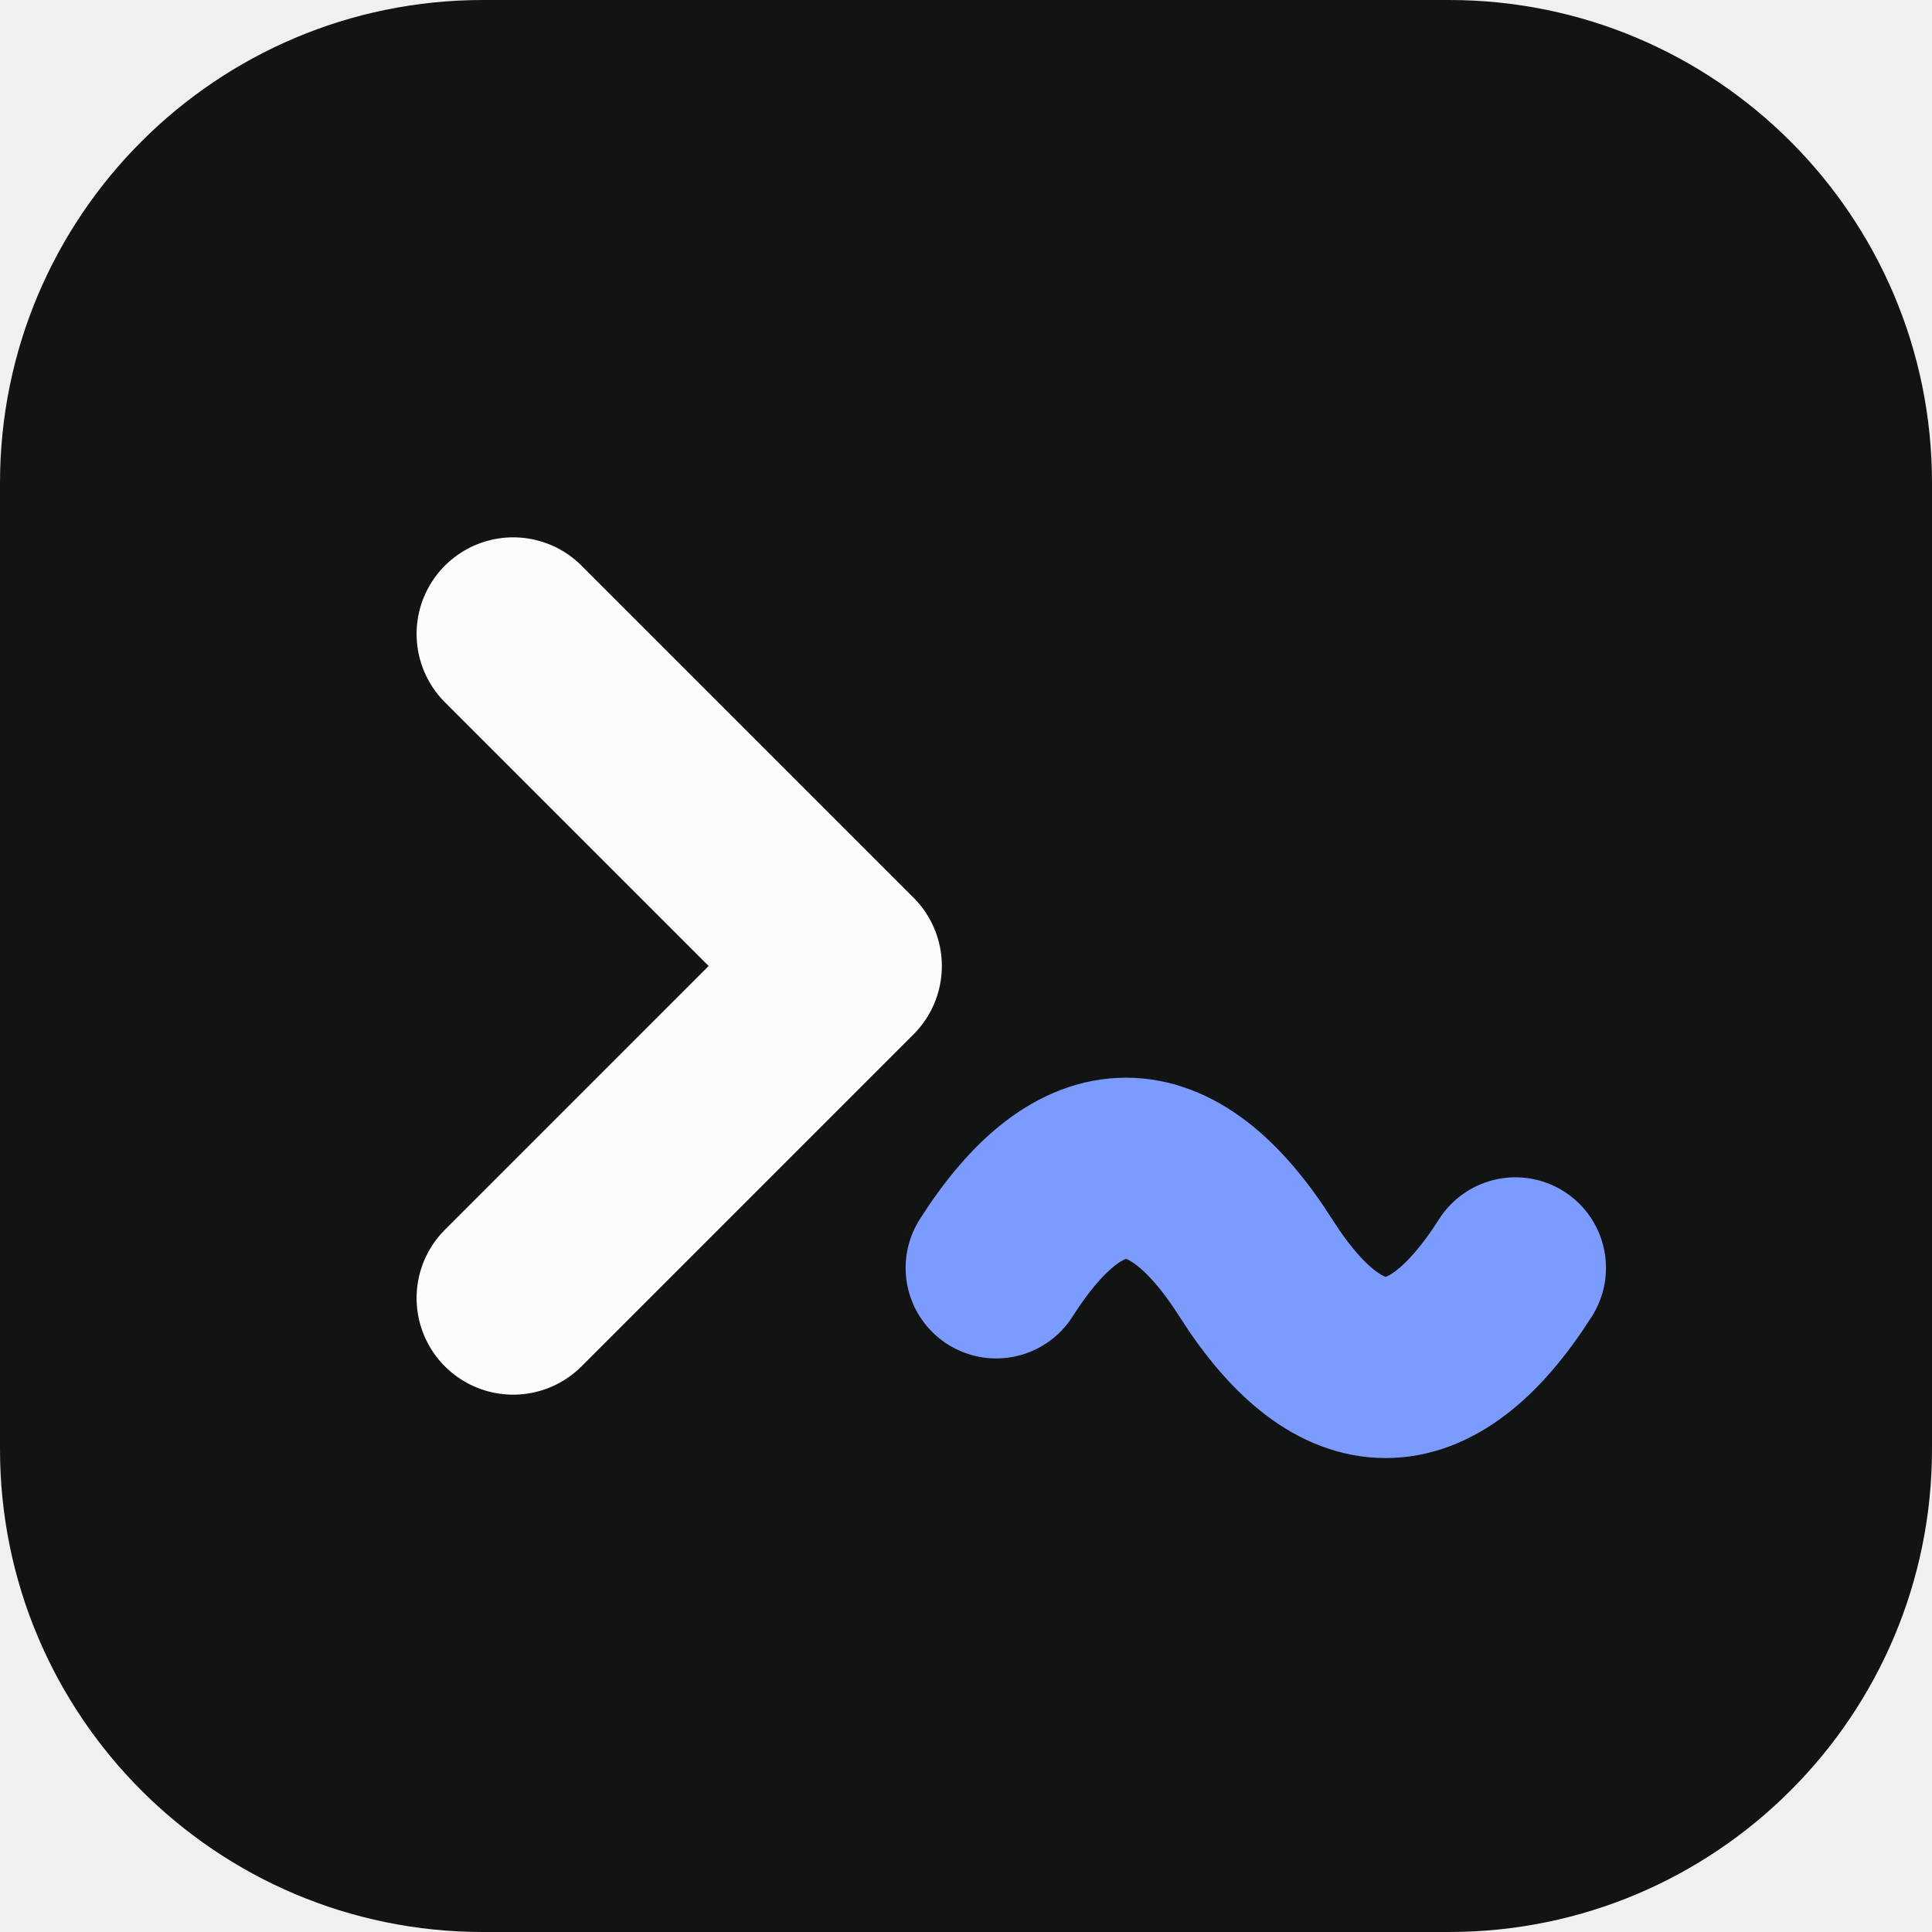
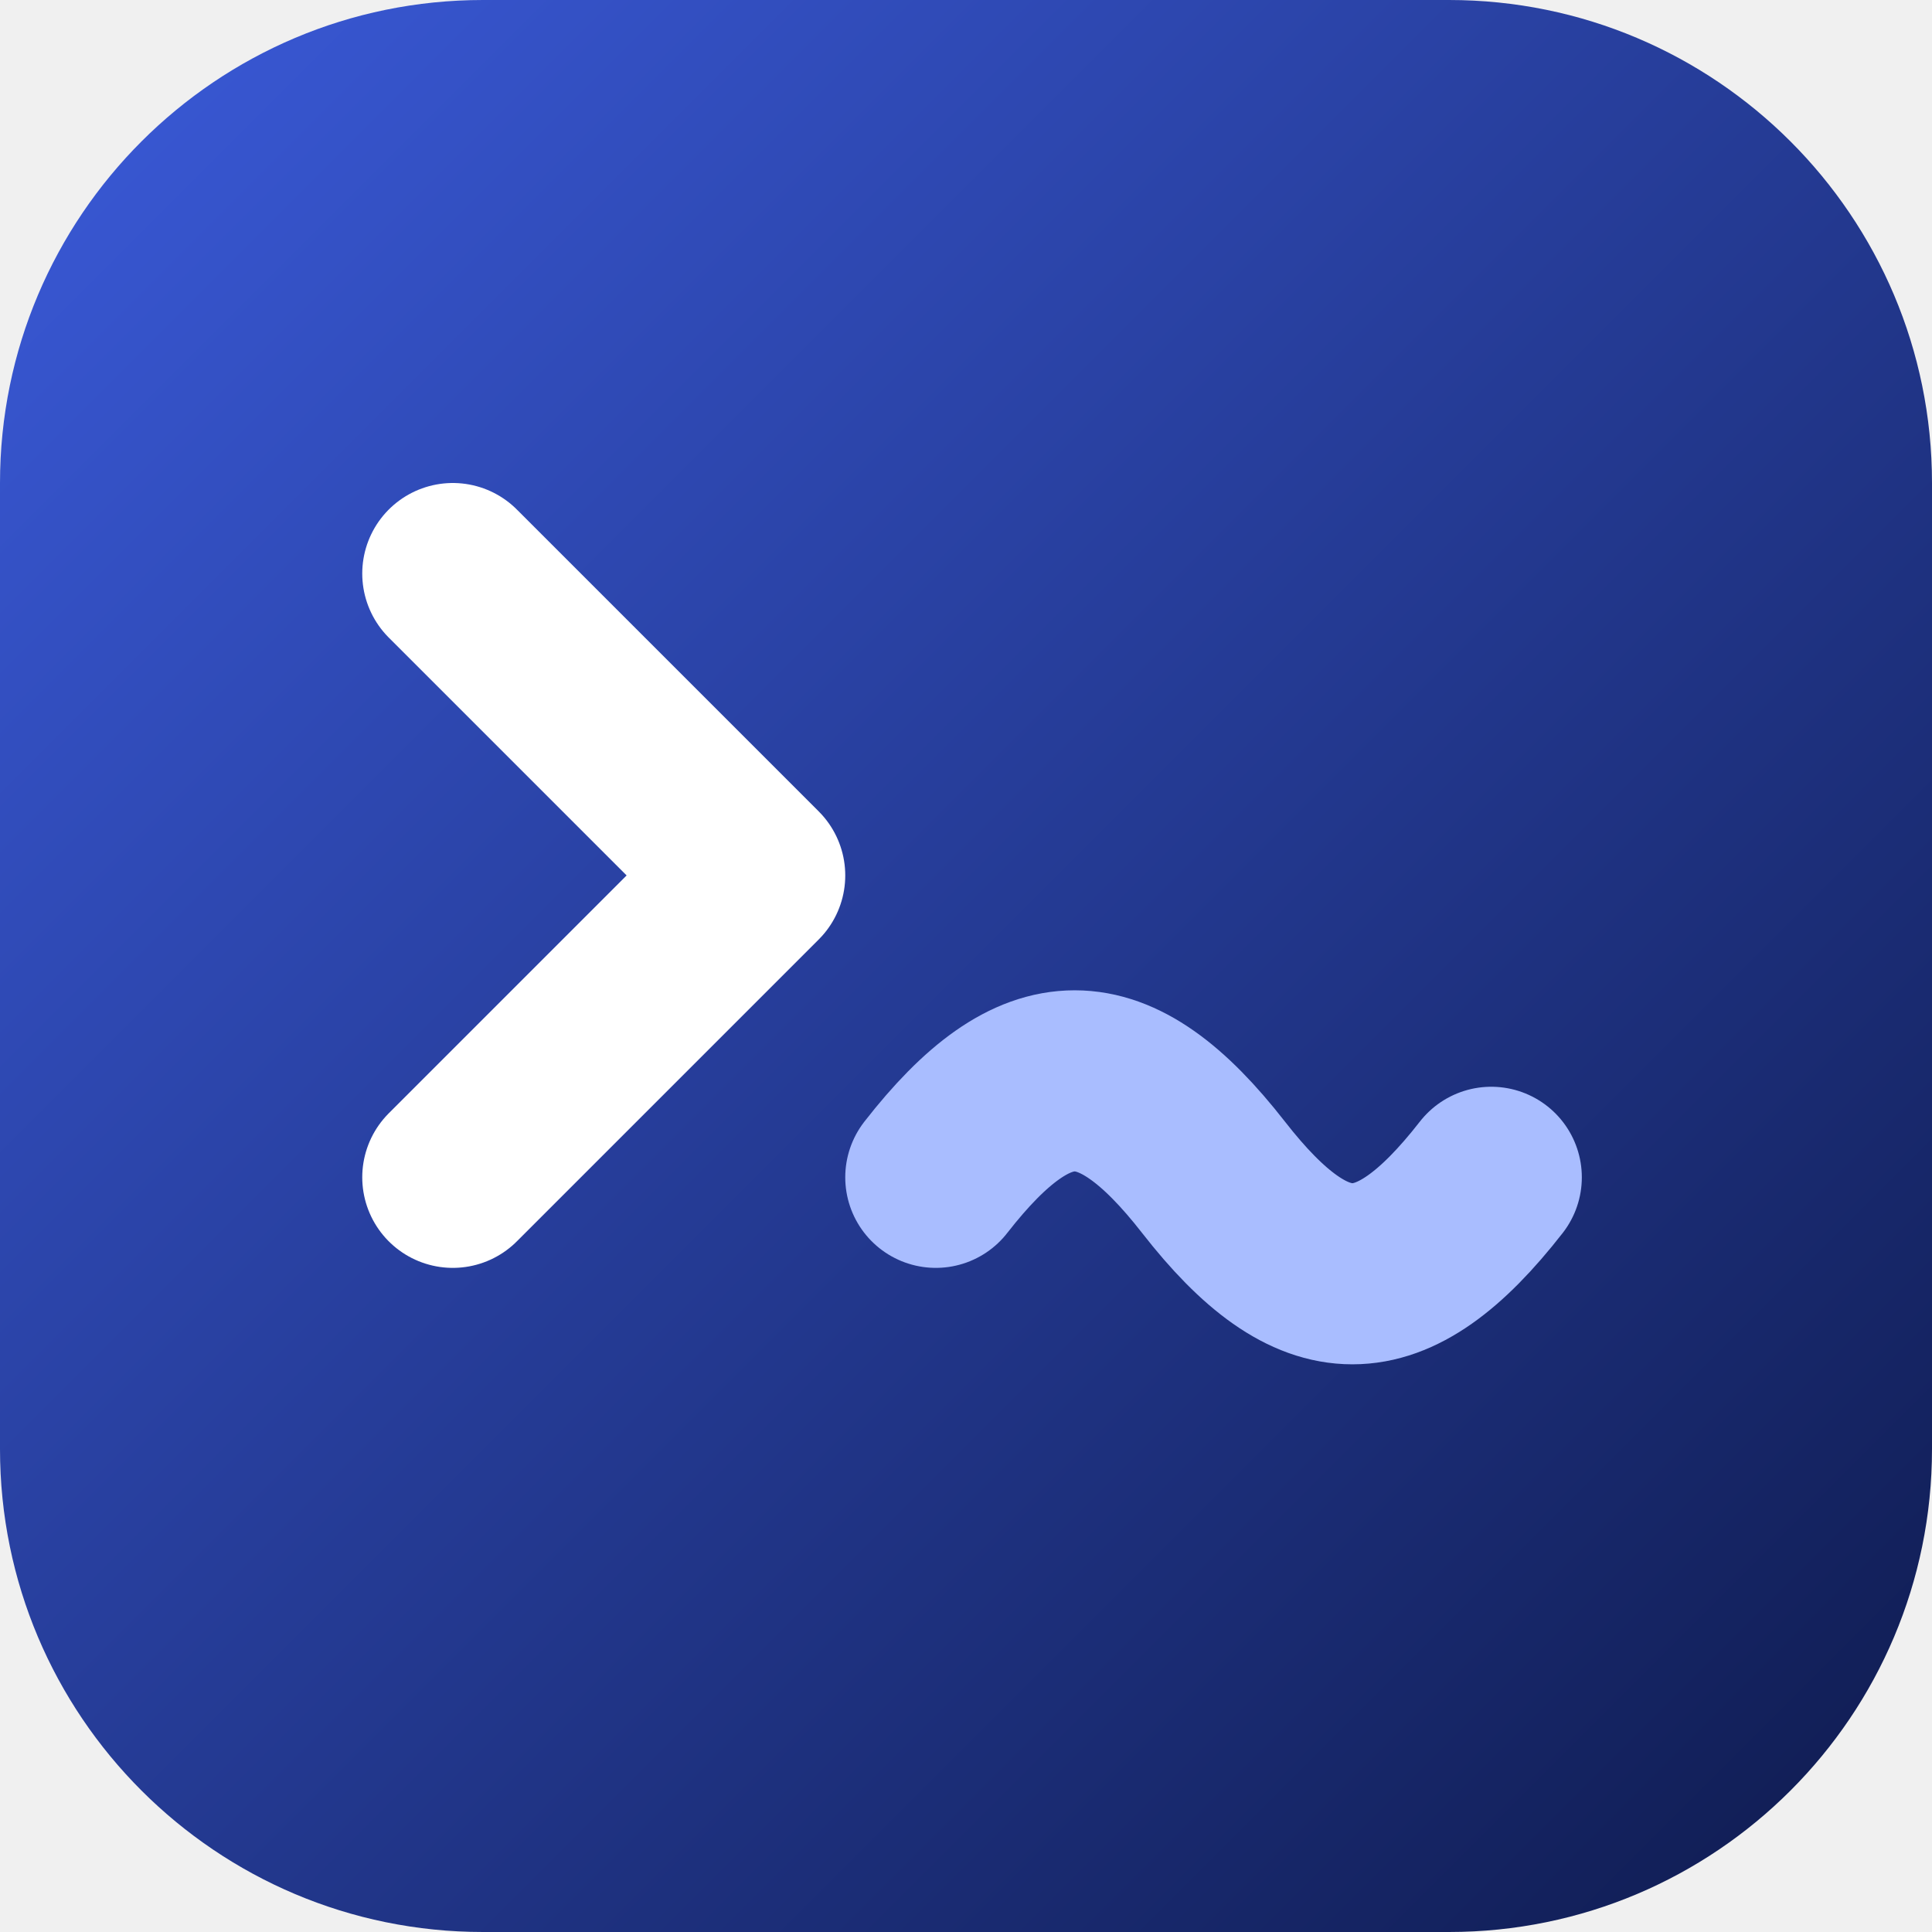
<svg xmlns="http://www.w3.org/2000/svg" viewBox="0 0 32 32" role="img" aria-label="Tide">
-   <rect width="32" height="32" rx="8" fill="#111413" />
-   <path d="M8.5 10.5L14 16L8.5 21.5" fill="none" stroke="#fcfcfb" stroke-width="3.2" stroke-linecap="round" stroke-linejoin="round" />
-   <path d="M16.5 21c1.4-2.2 2.9-2.2 4.3 0s2.9 2.2 4.3 0" fill="none" stroke="#7c9bff" stroke-width="3" stroke-linecap="round" />
+   <defs>
+     <linearGradient id="tide-tile" x1="0" y1="0" x2="1" y2="1">
+       <stop offset="0" stop-color="#3b5bdb" />
+       <stop offset="1" stop-color="#0e1a4d" />
+     </linearGradient>
+   </defs>
+   <rect width="32" height="32" rx="8" fill="url(#tide-tile)" />
+   <path d="M7.5 9.5L12.5 14.5L7.5 19.5" fill="none" stroke="#ffffff" stroke-width="3" stroke-linecap="round" stroke-linejoin="round" />
+   <path d="M15.5 19.5c1.66-2.13 2.94-2.13 4.6 0s2.94 2.13 4.6 0" fill="none" stroke="#a9bdff" stroke-width="3" stroke-linecap="round" />
</svg>
